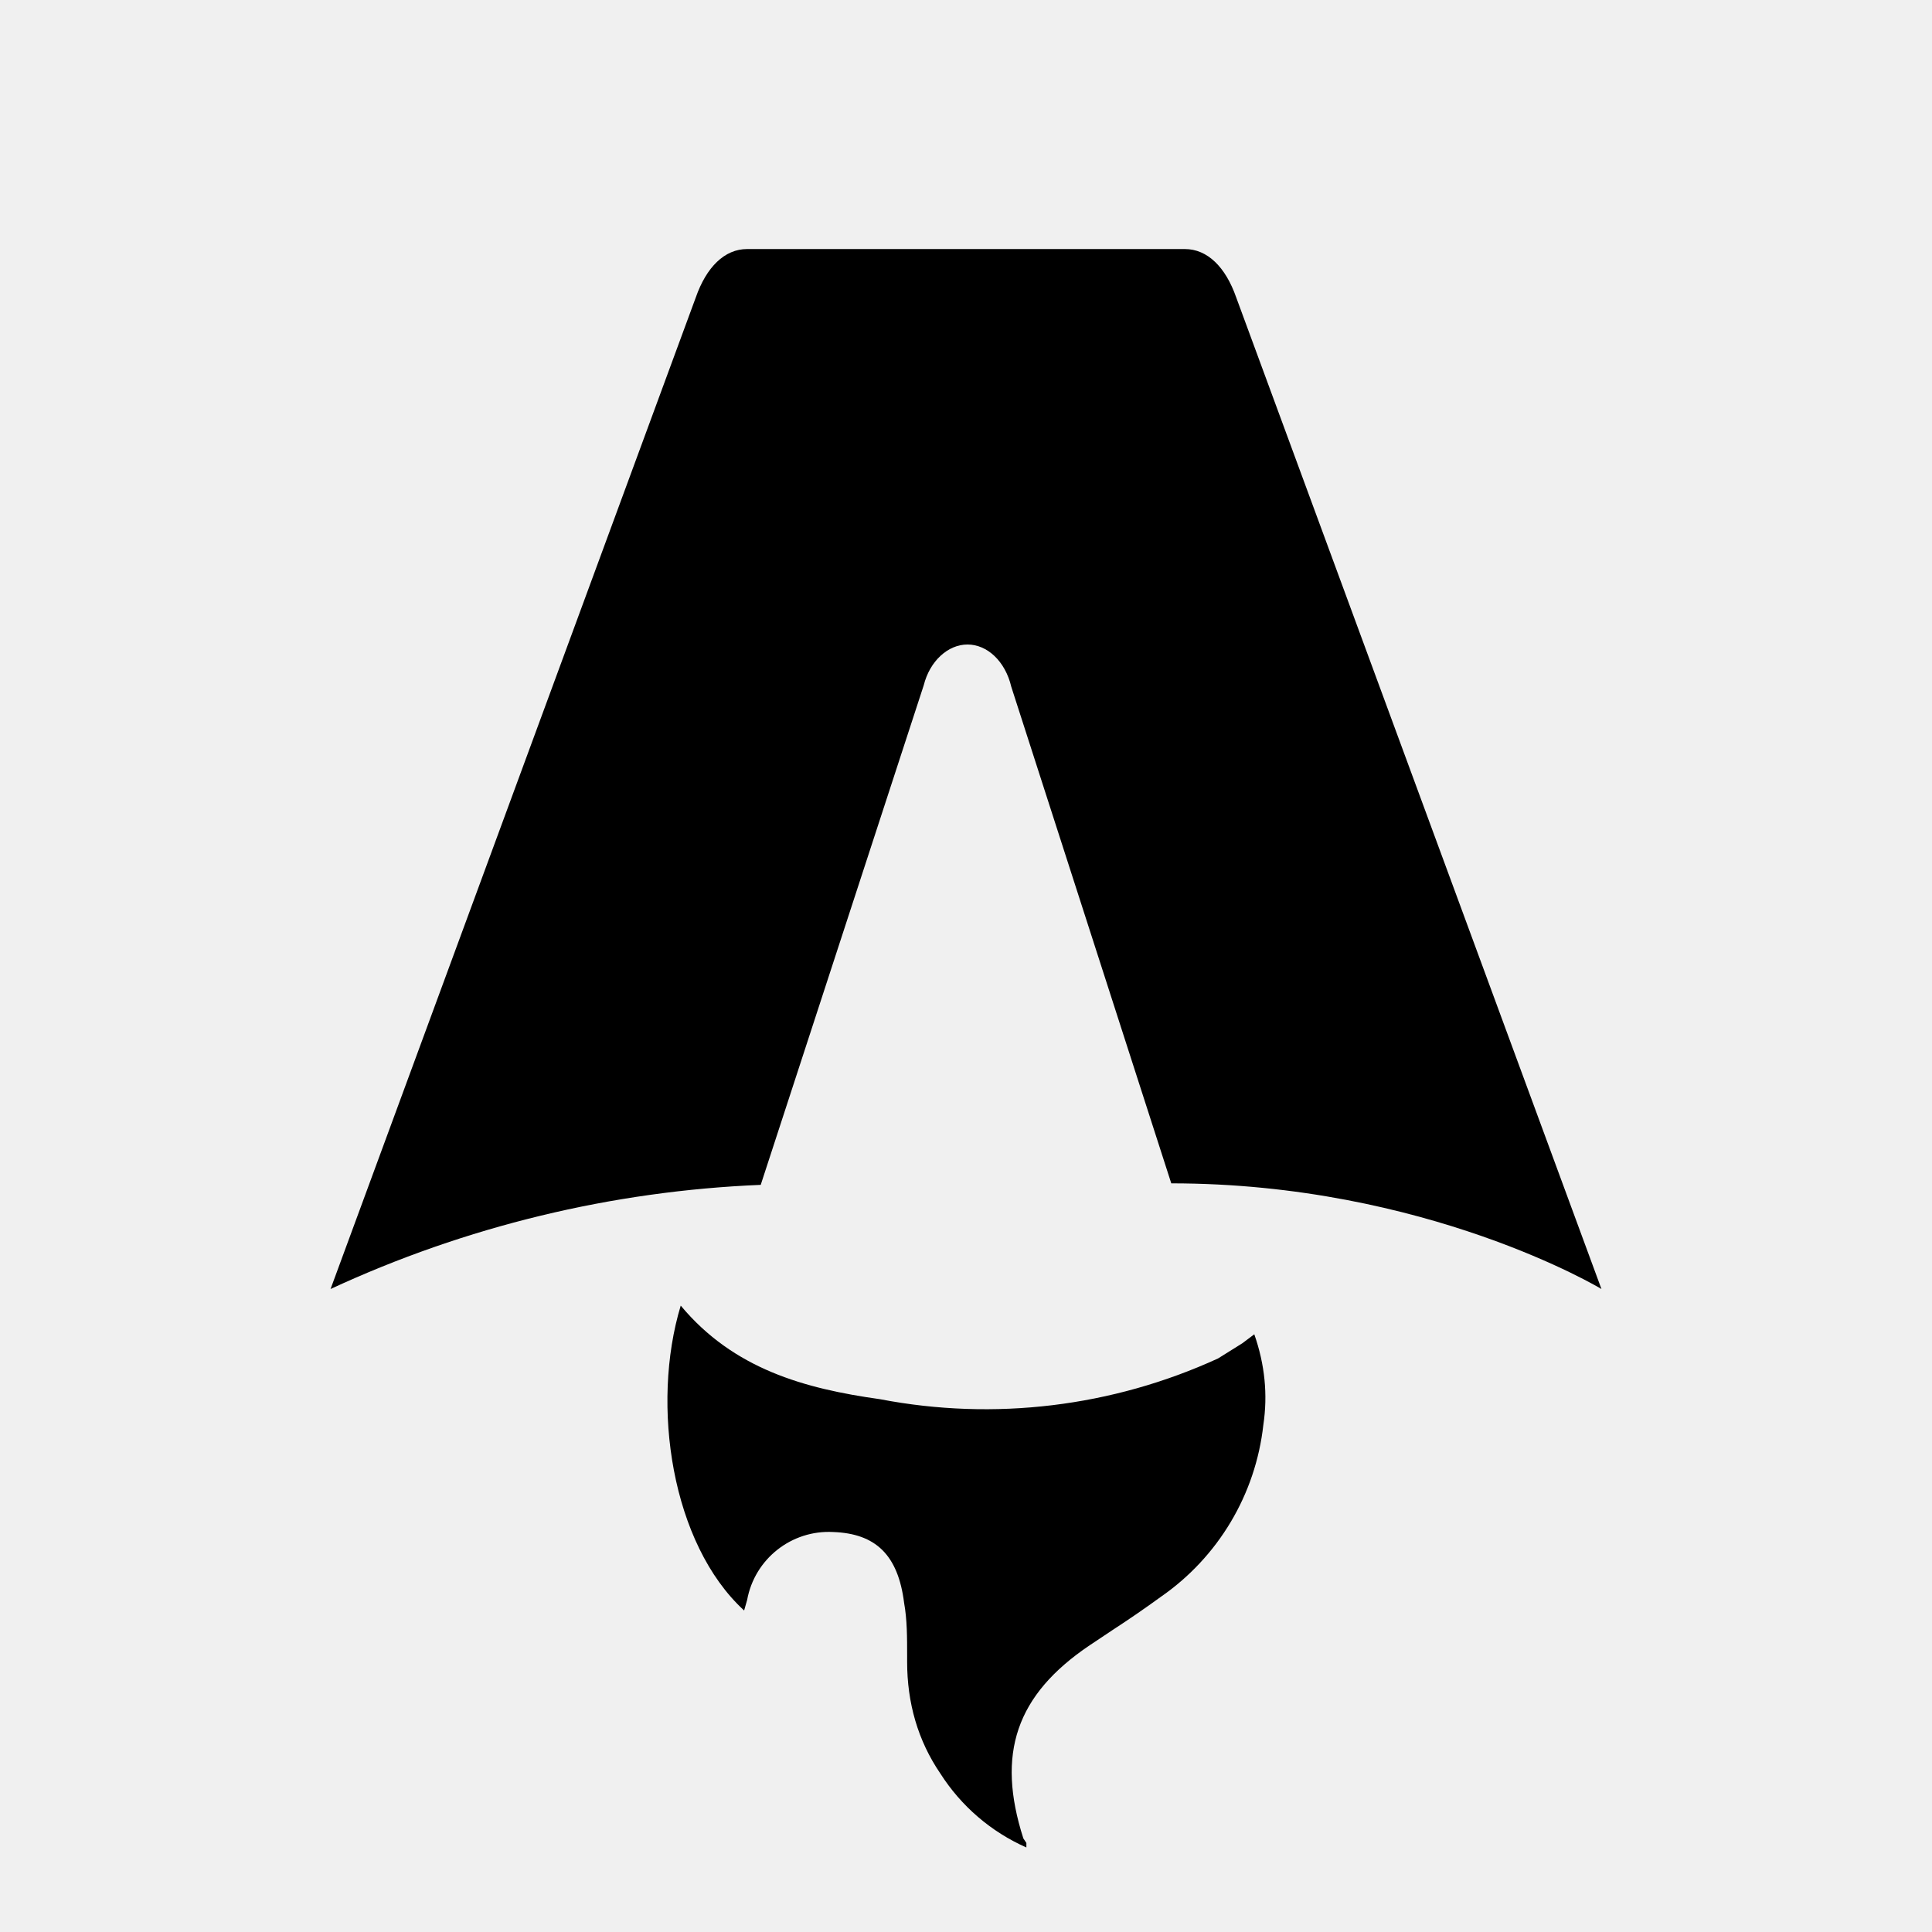
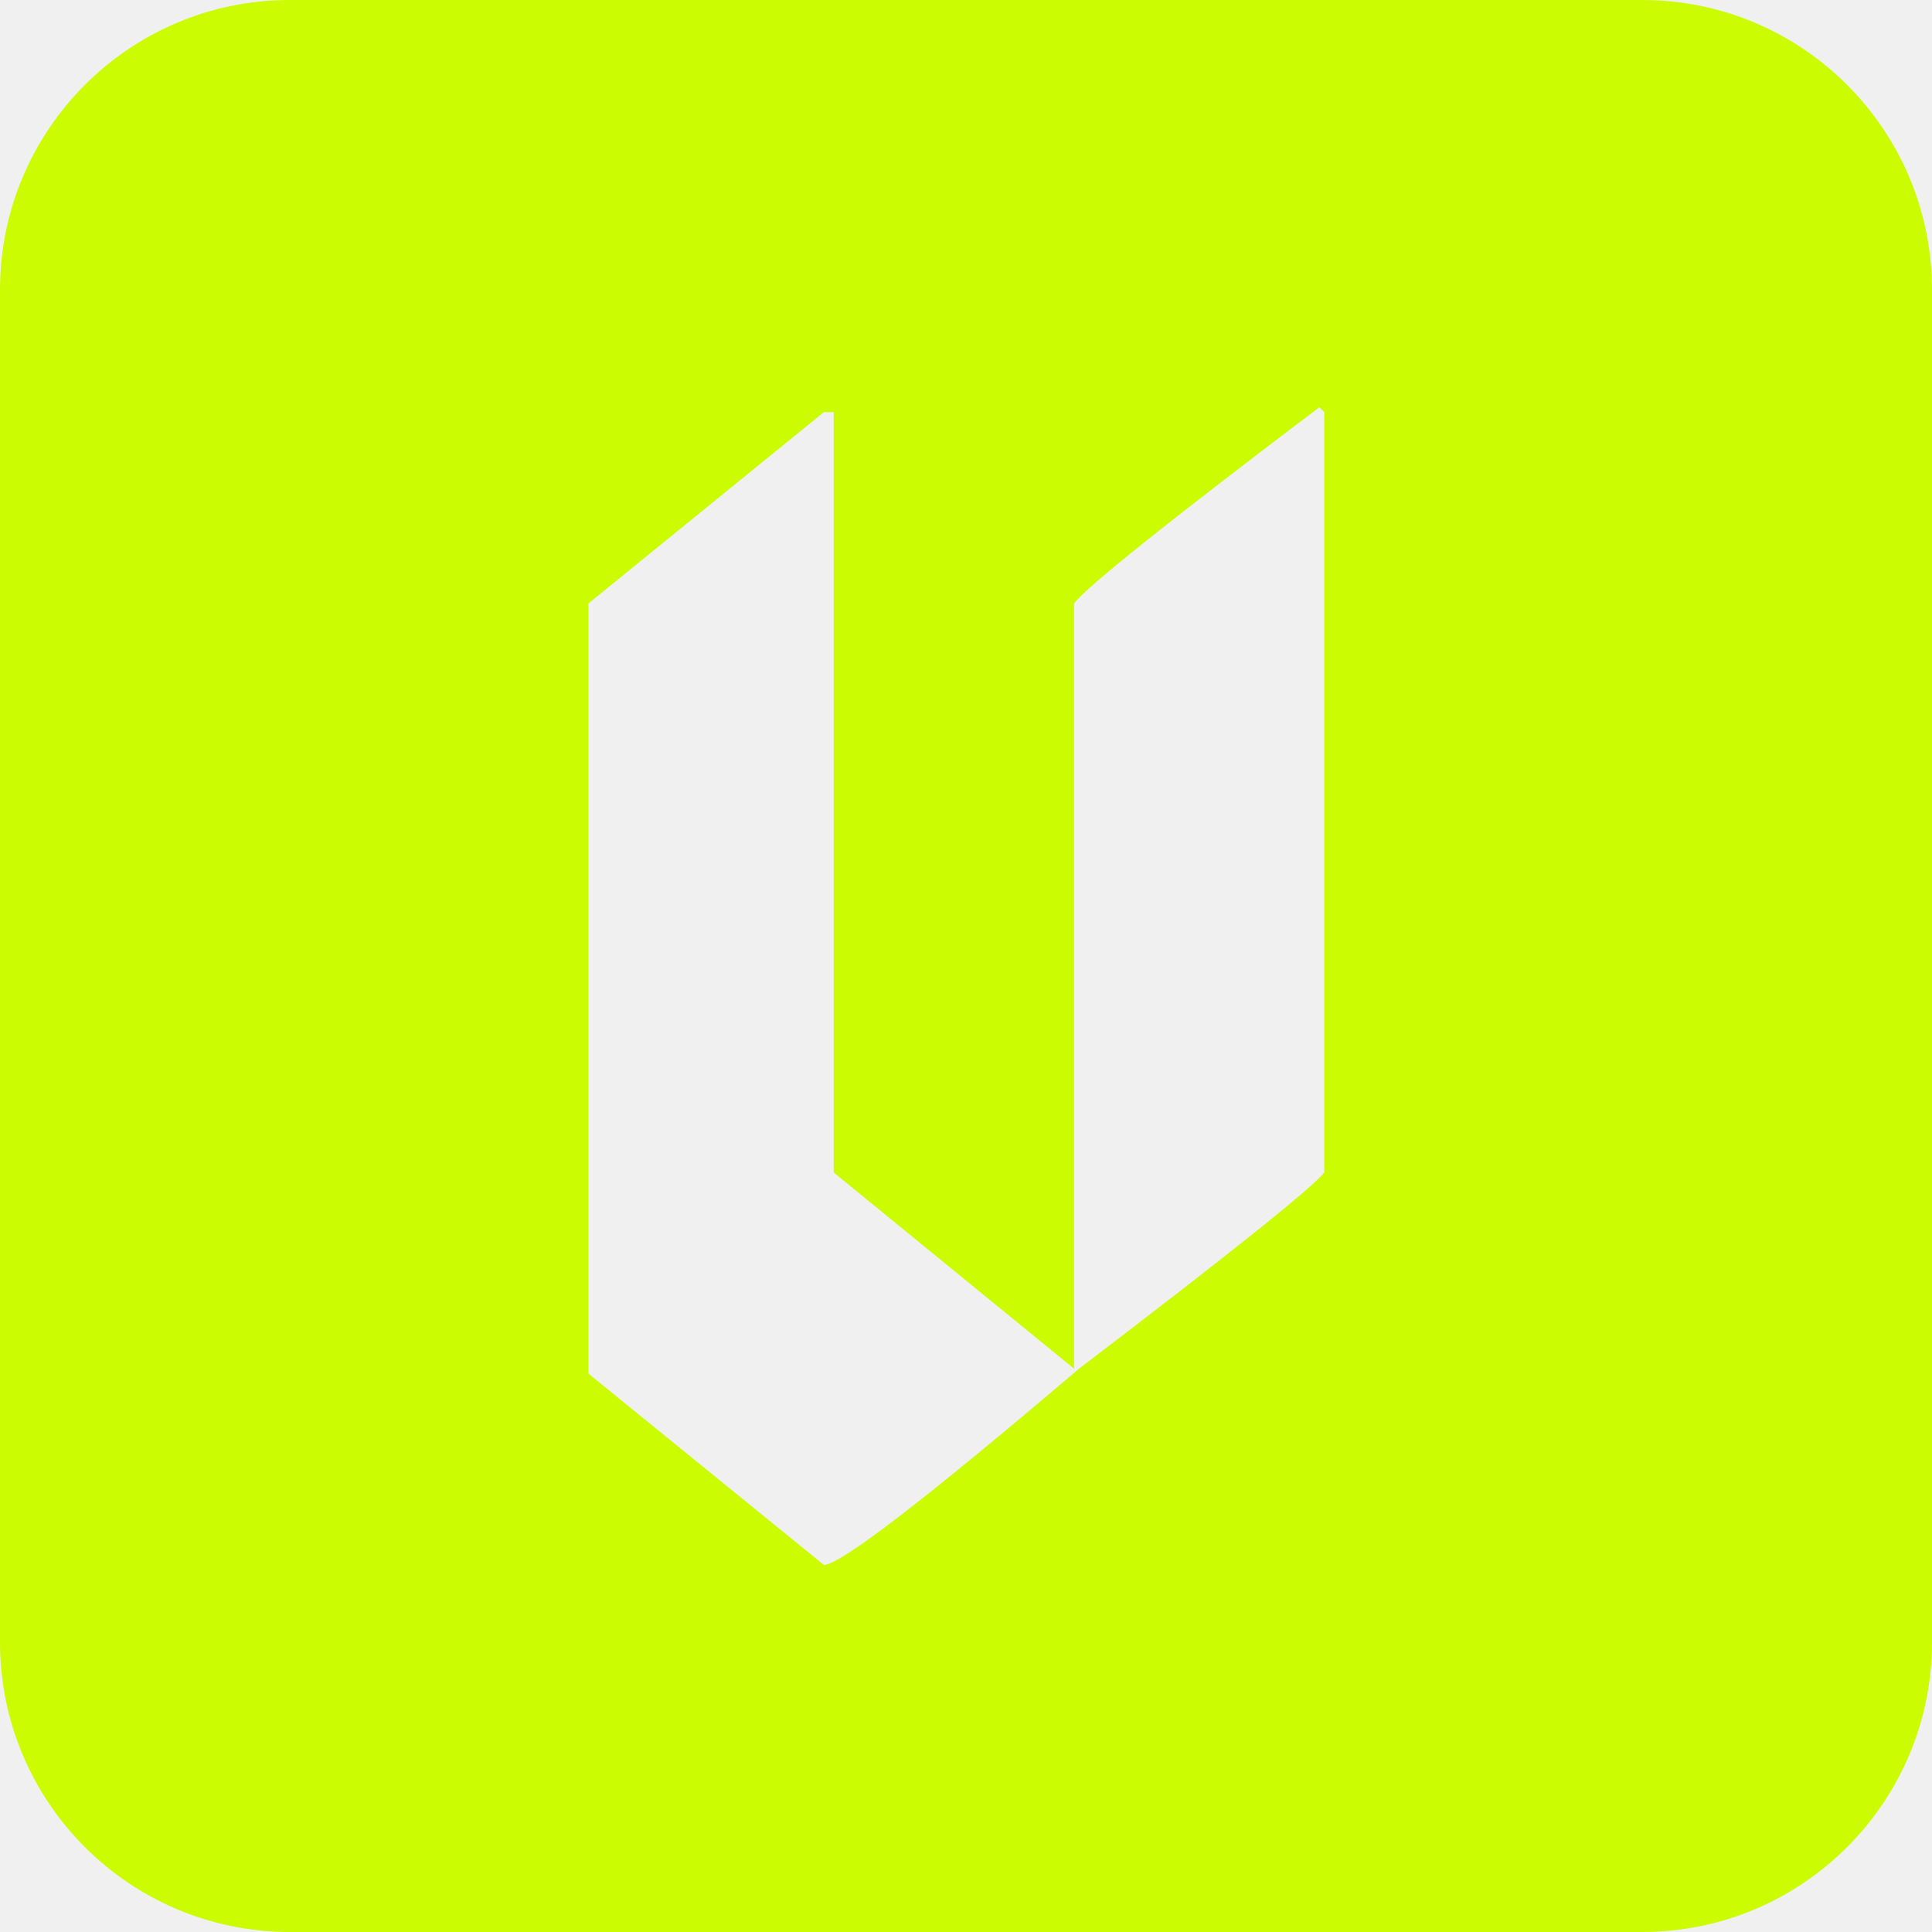
- <svg xmlns="http://www.w3.org/2000/svg" fill="none" viewBox="0 0 128 128">
-   <path d="M50.4 78.5a75.1 75.1 0 0 0-28.5 6.9l24.2-65.7c.7-2 1.9-3.2 3.4-3.2h29c1.5 0 2.7 1.2 3.4 3.2l24.2 65.7s-11.6-7-28.5-7L67 45.5c-.4-1.7-1.6-2.8-2.9-2.8-1.3 0-2.5 1.1-2.9 2.7L50.4 78.5Zm-1.1 28.2Zm-4.2-20.2c-2 6.6-.6 15.8 4.2 20.2a17.5 17.5 0 0 1 .2-.7 5.5 5.5 0 0 1 5.7-4.5c2.8.1 4.3 1.5 4.7 4.7.2 1.1.2 2.3.2 3.5v.4c0 2.7.7 5.2 2.2 7.4a13 13 0 0 0 5.7 4.9v-.3l-.2-.3c-1.8-5.6-.5-9.5 4.4-12.8l1.5-1a73 73 0 0 0 3.2-2.2 16 16 0 0 0 6.8-11.4c.3-2 .1-4-.6-6l-.8.6-1.6 1a37 37 0 0 1-22.4 2.7c-5-.7-9.7-2-13.2-6.2Z" />
-   <style>
-         path { fill: #000; }
-         @media (prefers-color-scheme: dark) {
-             path { fill: #FFF; }
-         }
-     </style>
+ <svg xmlns="http://www.w3.org/2000/svg" width="128" height="128" viewBox="0 0 50 50" fill="none">
+   <path fill-rule="evenodd" clip-rule="evenodd" d="M7.5 0C3.358 0 0 3.358 0 7.5V42.5C0 46.642 3.358 50 7.5 50H42.5C46.642 50 50 46.642 50 42.5V7.5C50 3.358 46.642 0 42.5 0H7.5ZM34.272 10.666L34.145 10.539C30.23 13.501 28.114 15.194 27.797 15.617V35.422L21.576 30.344V10.666H21.322L15.229 15.617V35.549L21.322 40.5C21.745 40.5 23.946 38.807 27.924 35.422C31.838 32.438 33.954 30.746 34.272 30.344V10.666Z" fill="#CBFC01" />
</svg>
